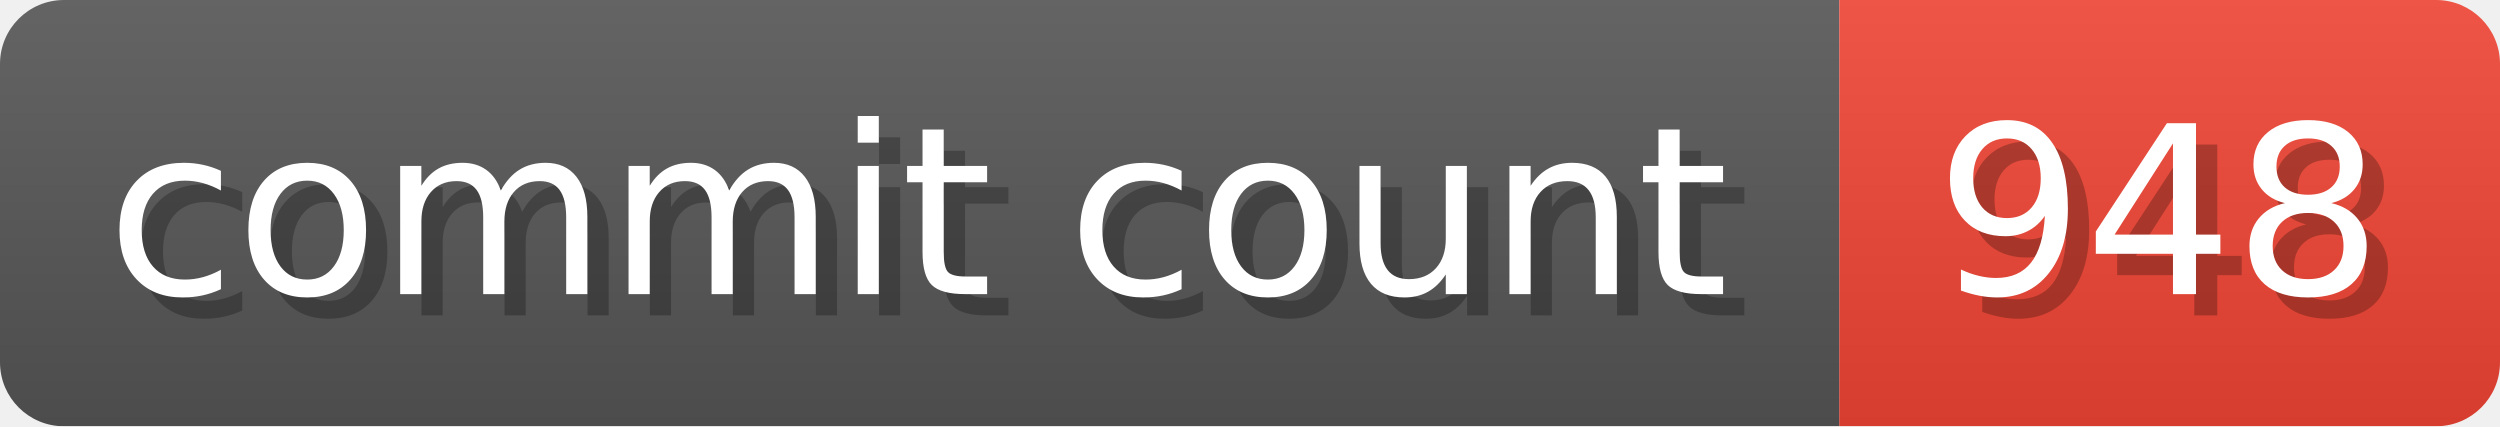
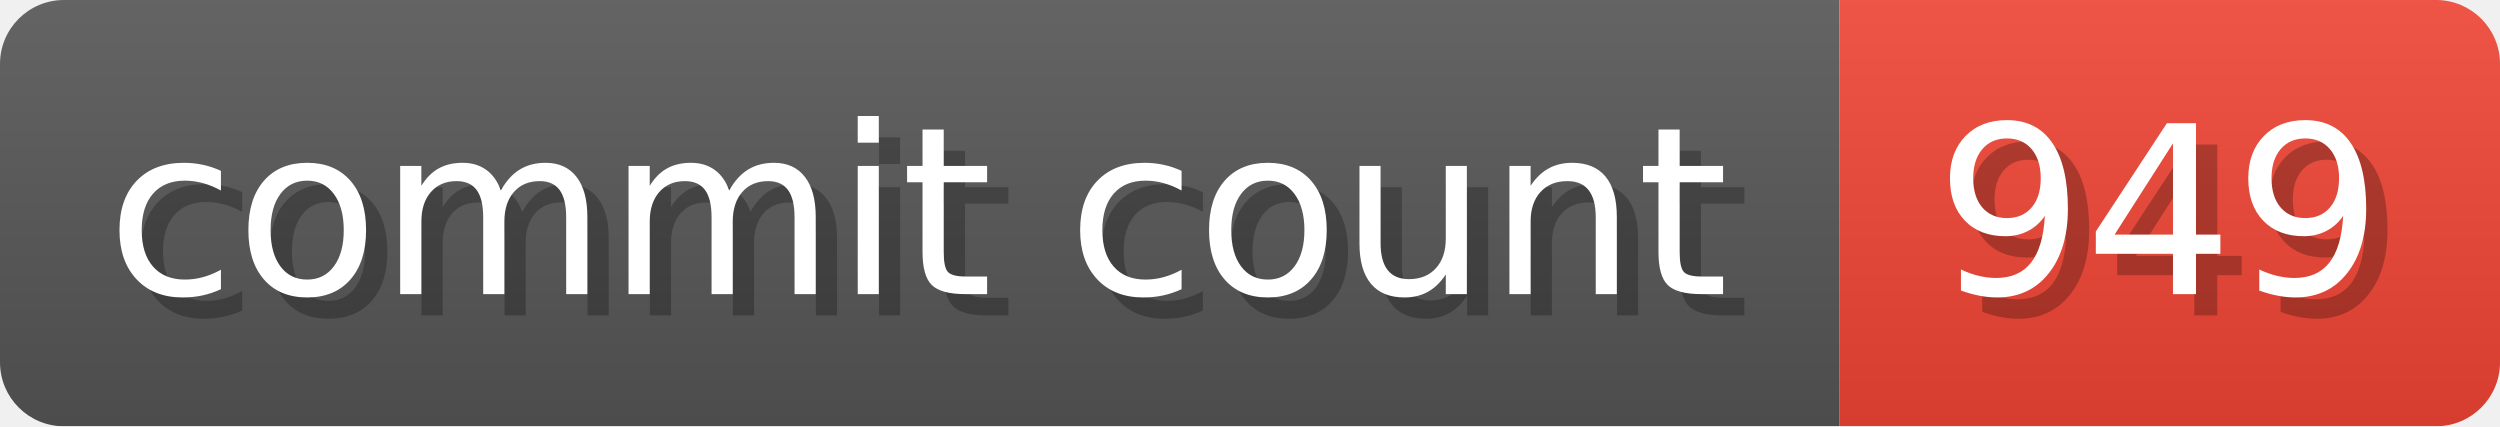
- <svg xmlns="http://www.w3.org/2000/svg" width="117.3" height="20" viewBox="0 0 1173 200" role="img" aria-label="commit count: 948 ">
+ <svg xmlns="http://www.w3.org/2000/svg" width="117.3" height="20" viewBox="0 0 1173 200" role="img" aria-label="commit count: 949 ">
  <linearGradient id="a" x2="0" y2="100%">
    <stop offset="0" stop-opacity=".1" stop-color="#EEE" />
    <stop offset="1" stop-opacity=".1" />
  </linearGradient>
  <mask id="m">
    <rect width="1173" height="200" rx="30" fill="#FFF" />
  </mask>
  <g mask="url(#m)">
    <rect width="863" height="200" fill="#555" />
    <rect width="310" height="200" fill="#E43" x="863" />
    <rect width="1173" height="200" fill="url(#a)" />
  </g>
  <g aria-hidden="true" fill="#fff" text-anchor="start" font-family="Verdana,DejaVu Sans,sans-serif" font-size="110">
    <text x="60" y="148" textLength="763" fill="#000" opacity="0.25">commit count</text>
    <text x="50" y="138" textLength="763">commit count</text>
-     <text x="918" y="148" textLength="210" fill="#000" opacity="0.25">948
+     <text x="918" y="148" textLength="210" fill="#000" opacity="0.25">949
</text>
-     <text x="908" y="138" textLength="210">948
+     <text x="908" y="138" textLength="210">949
</text>
  </g>
</svg>
